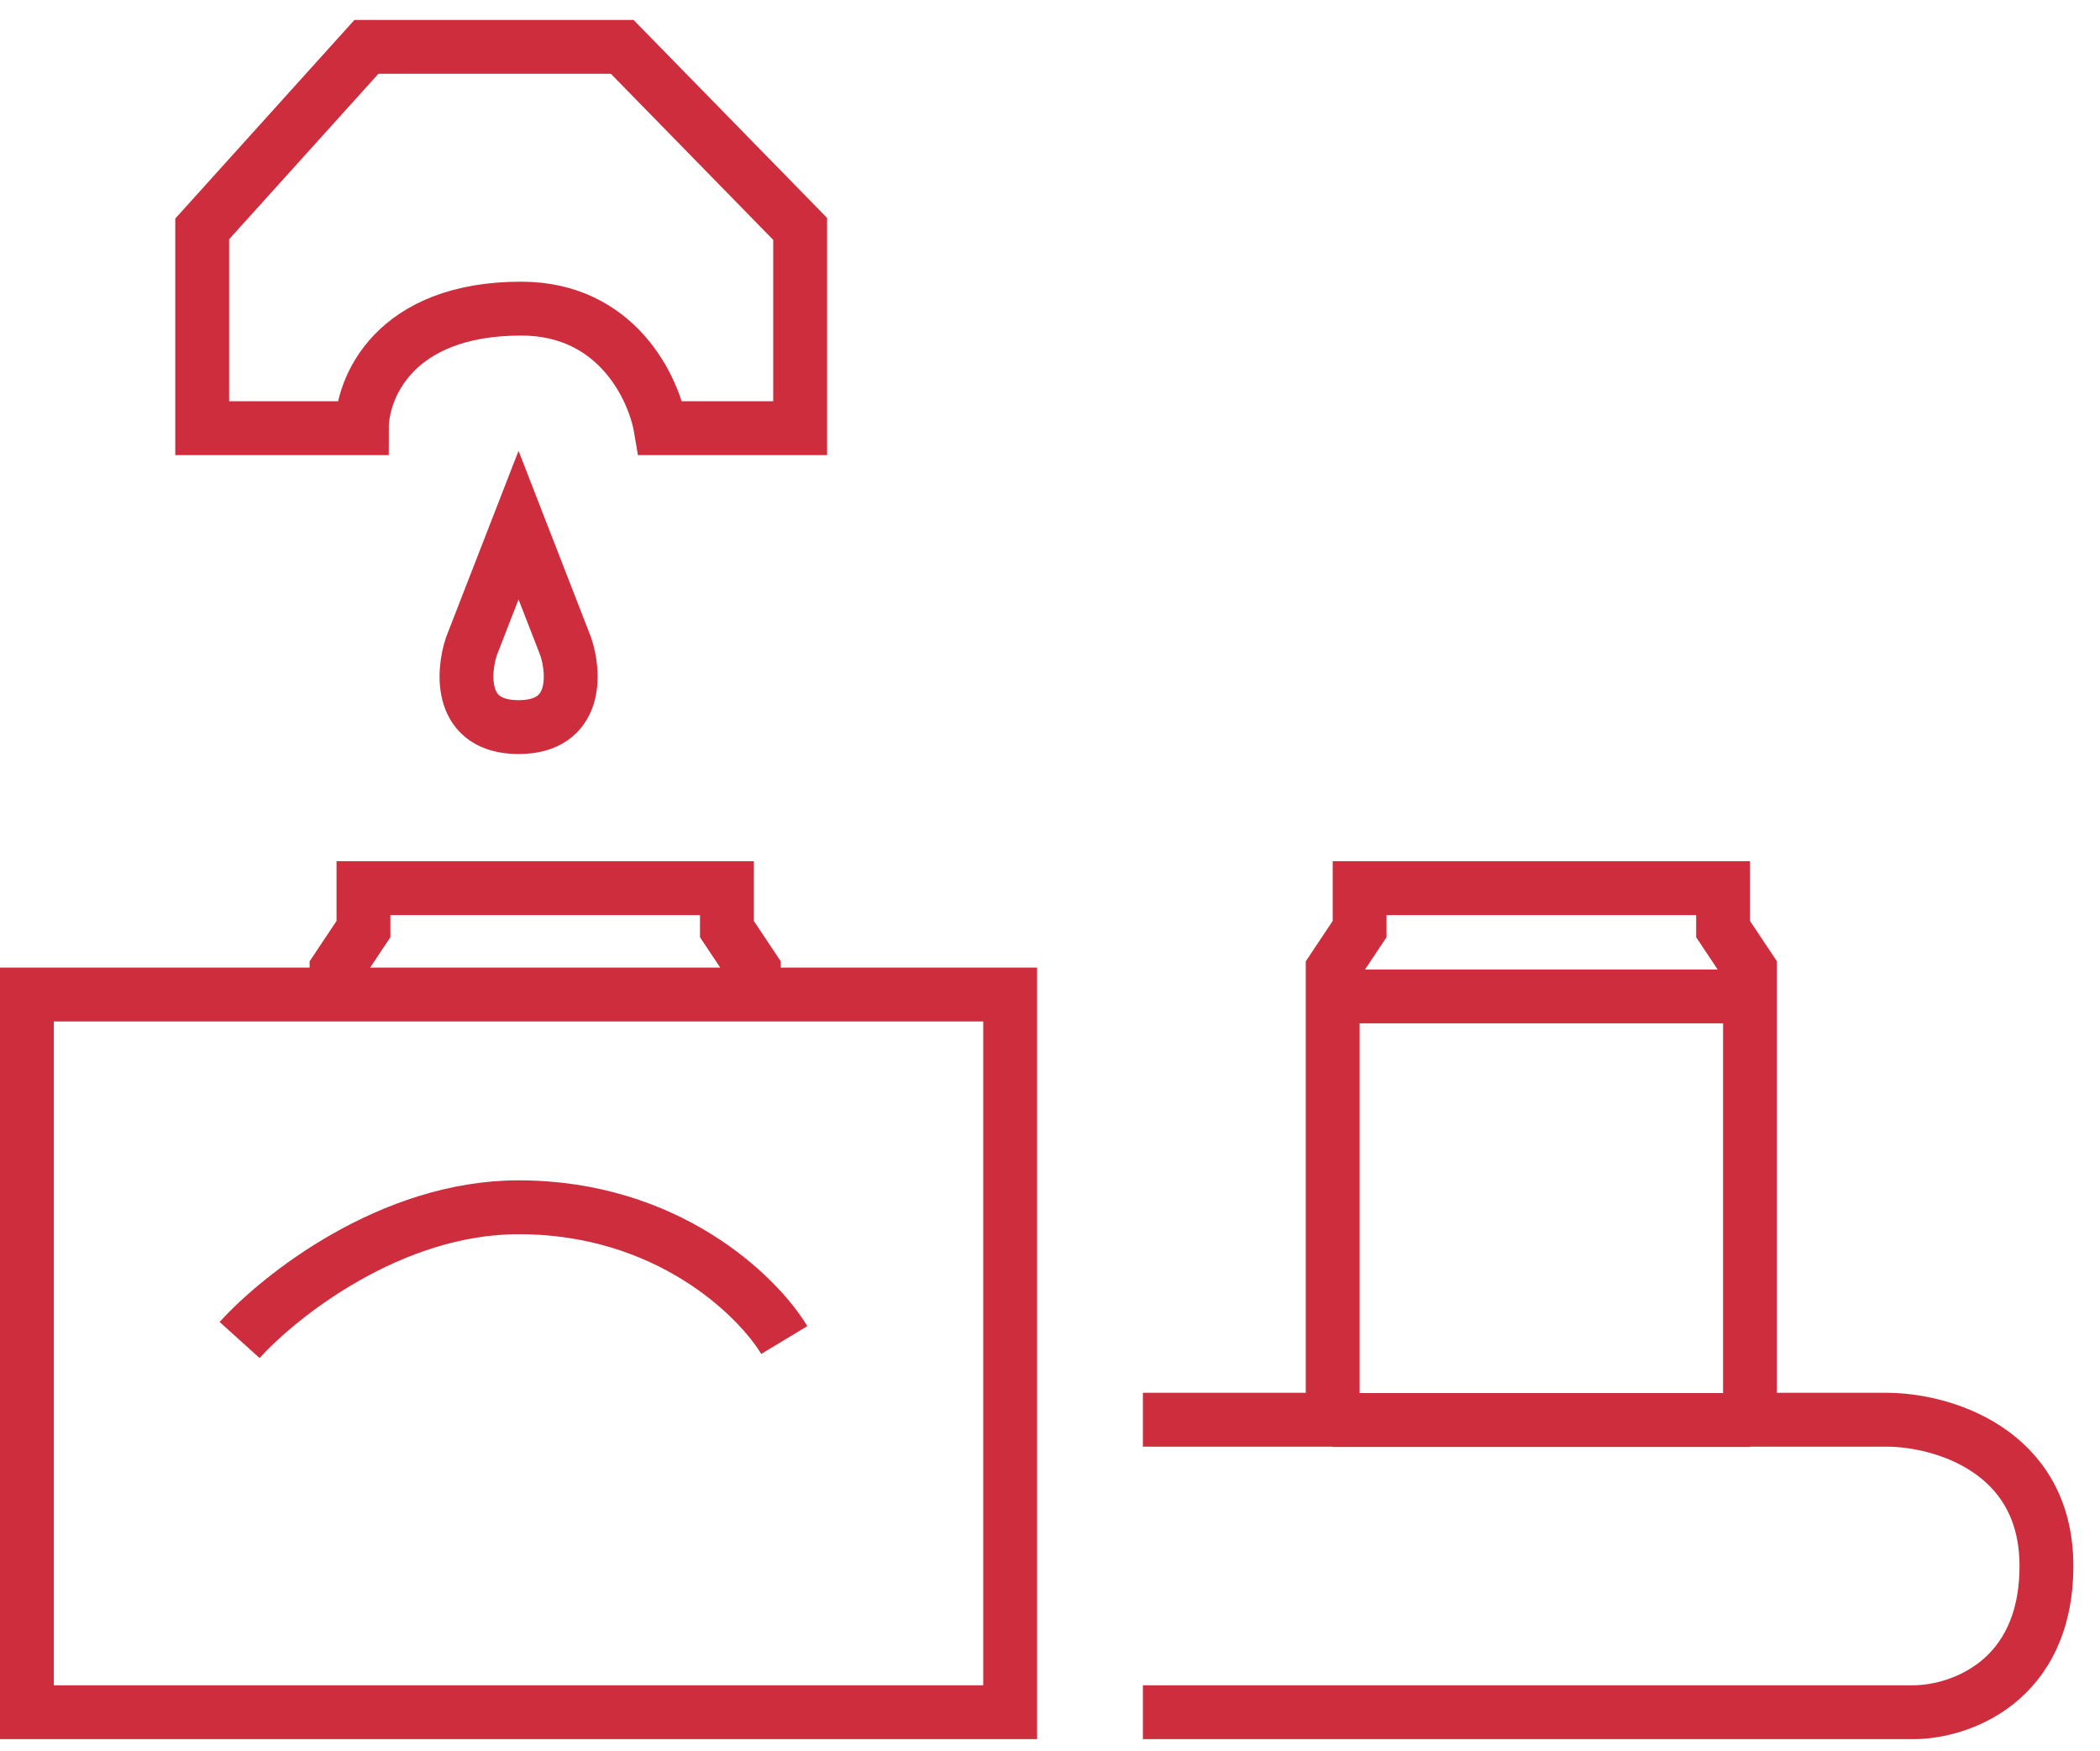
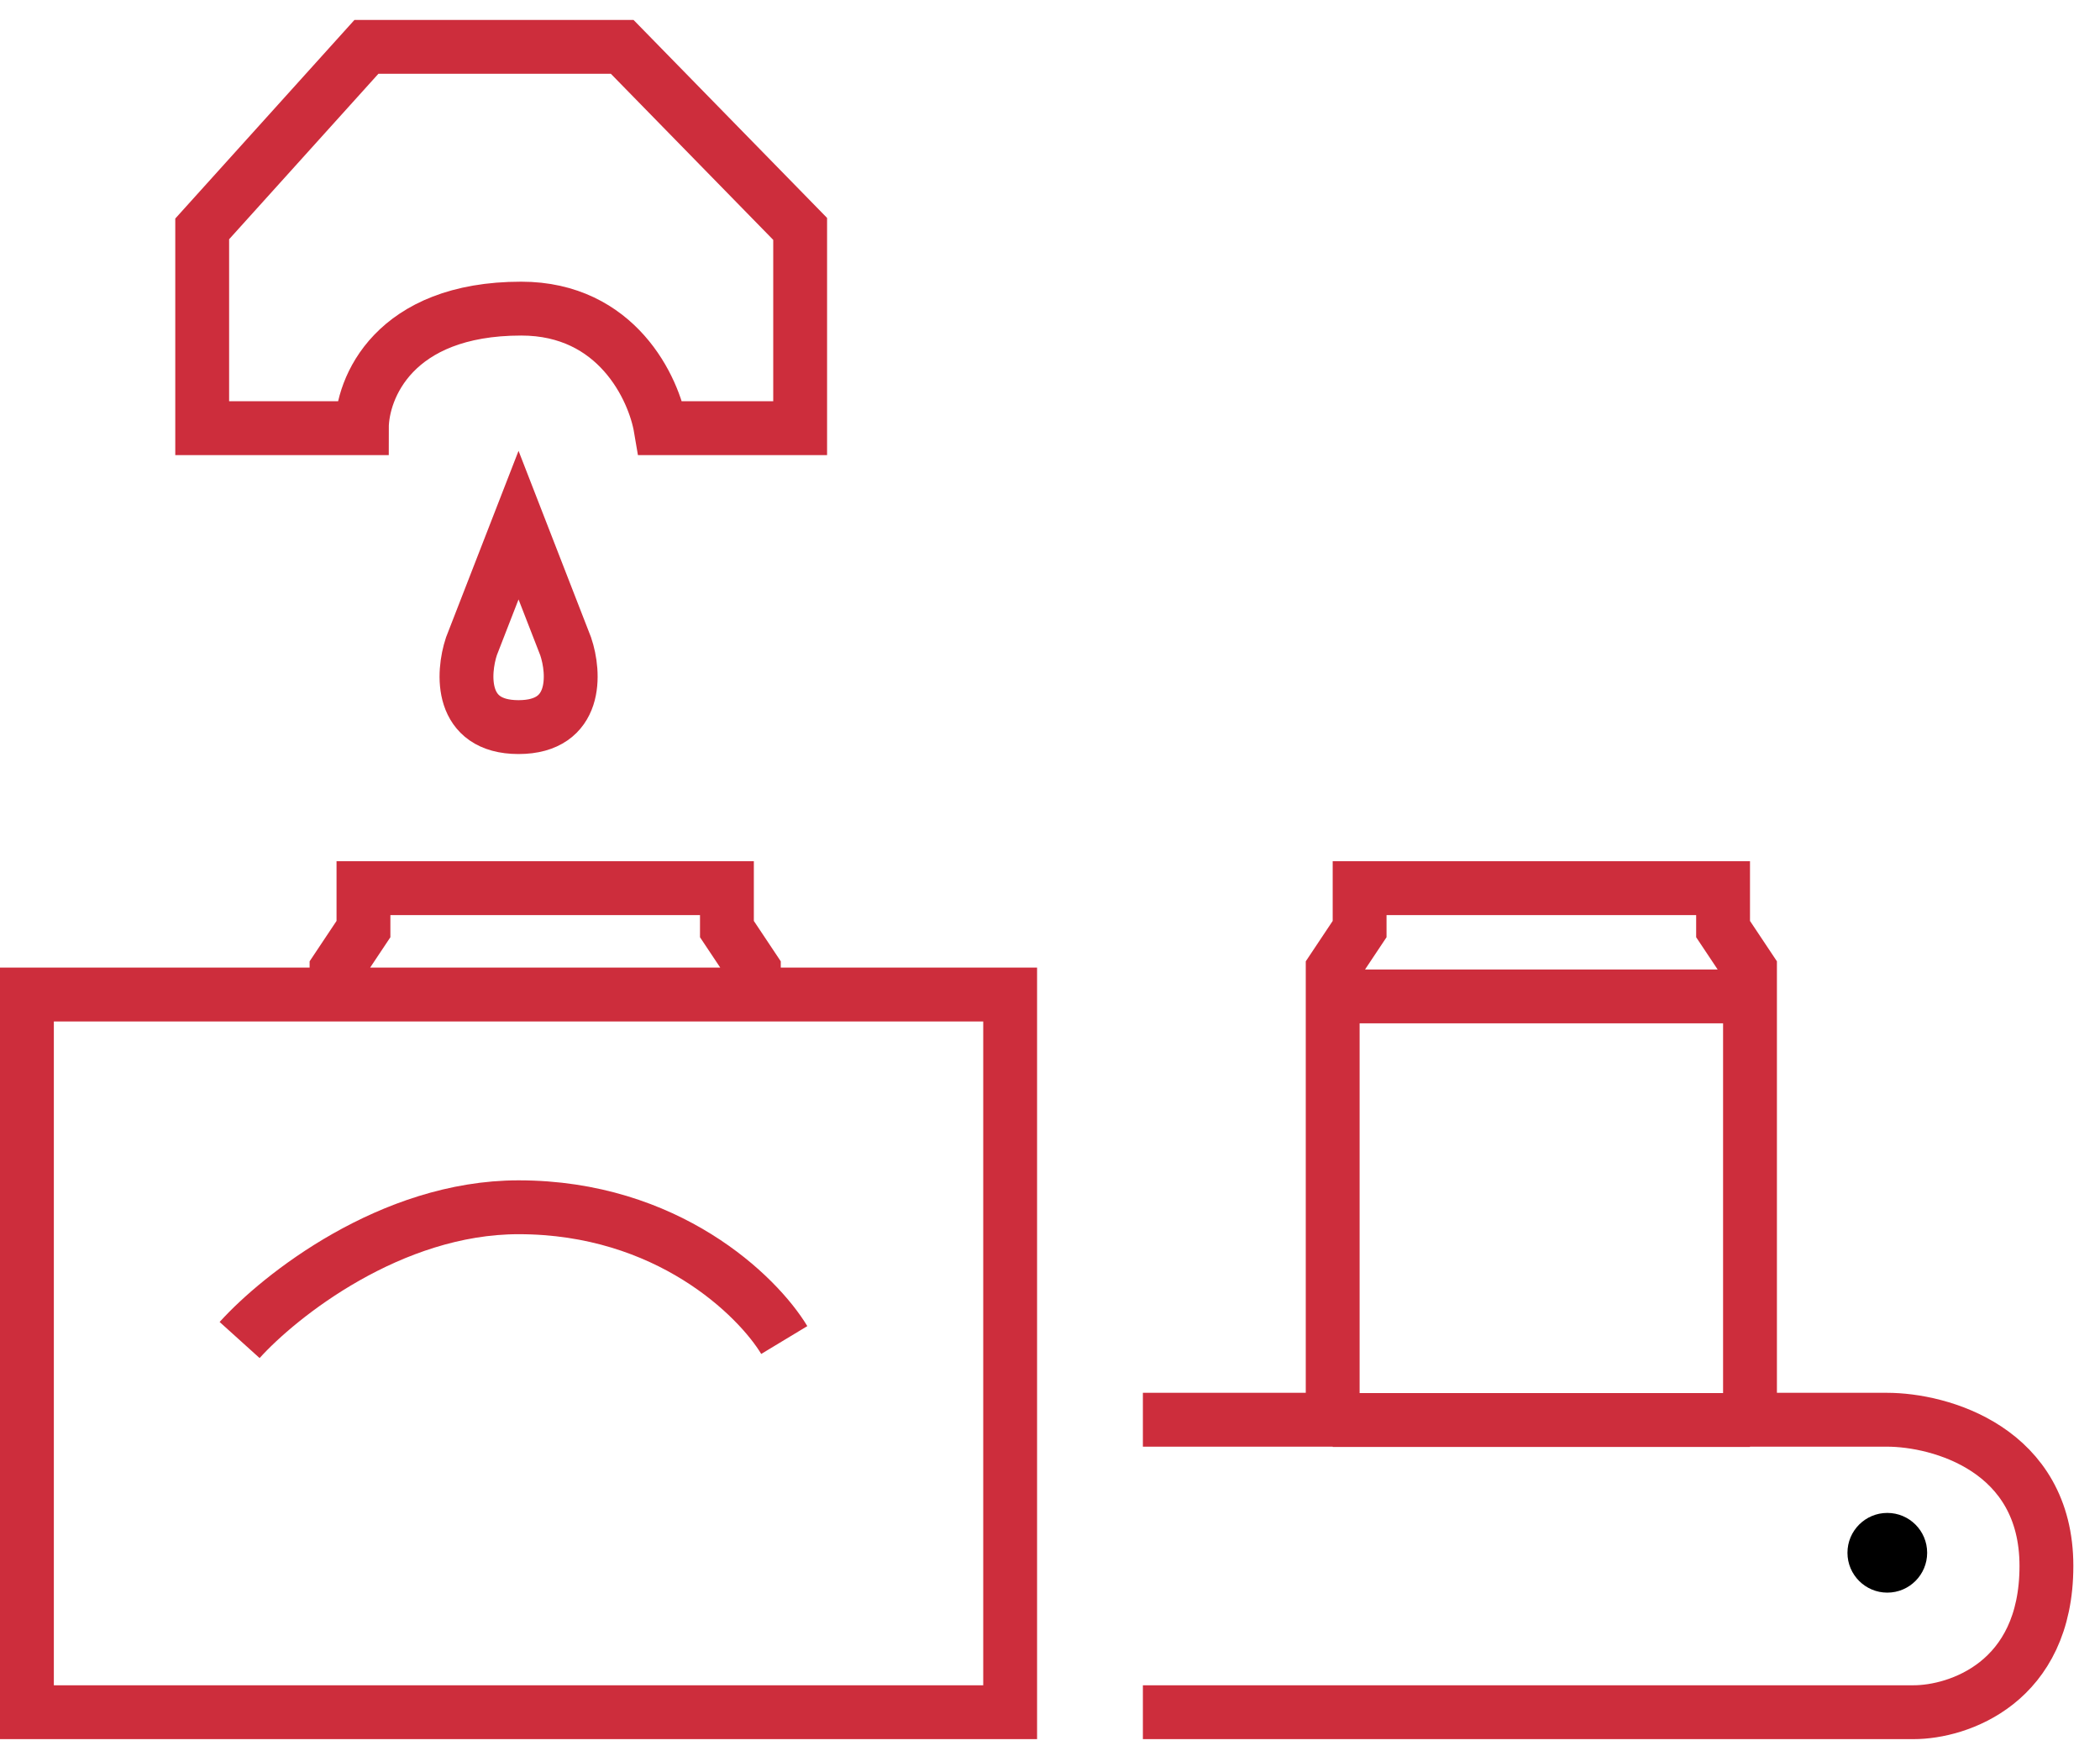
<svg xmlns="http://www.w3.org/2000/svg" width="78" height="65" fill="none">
  <path d="M42.45 52.72h7.05m-7.05 10.86h28.63c1.64 0 4.93-1.08 4.93-5.43 0-4.34-3.95-5.43-5.92-5.43H65m-35.87-2.96c-.99-1.64-4.34-4.93-9.87-4.93-4.74 0-8.88 3.29-10.36 4.93M28 37v-1l-1-1.5v-1.52H13.5v1.52l-1 1.5v.93m0 0h25.02v26.65H1V36.93h11.5Zm37 15.8H65m-15.5 0V37M65 52.72V37m-15.5 0v-1l1-1.5v-1.52H64v1.52l1 1.5v1m-15.5 0H65M13.61 1.74 7.51 8.5v7.4h5.93c0-1.48 1.18-4.44 5.92-4.44 3.55 0 4.93 2.96 5.18 4.44h5.18V8.5l-6.61-6.76h-9.5Zm5.65 17.76L17.51 24c-.33 1-.45 3 1.75 3s2.09-2 1.75-3l-1.75-4.5Z" stroke="#CD2D3C" stroke-width="2" />
+   <circle r="1.48" transform="matrix(-1 0 0 1 70.1 57.66)" fill="#000" />
</svg>
